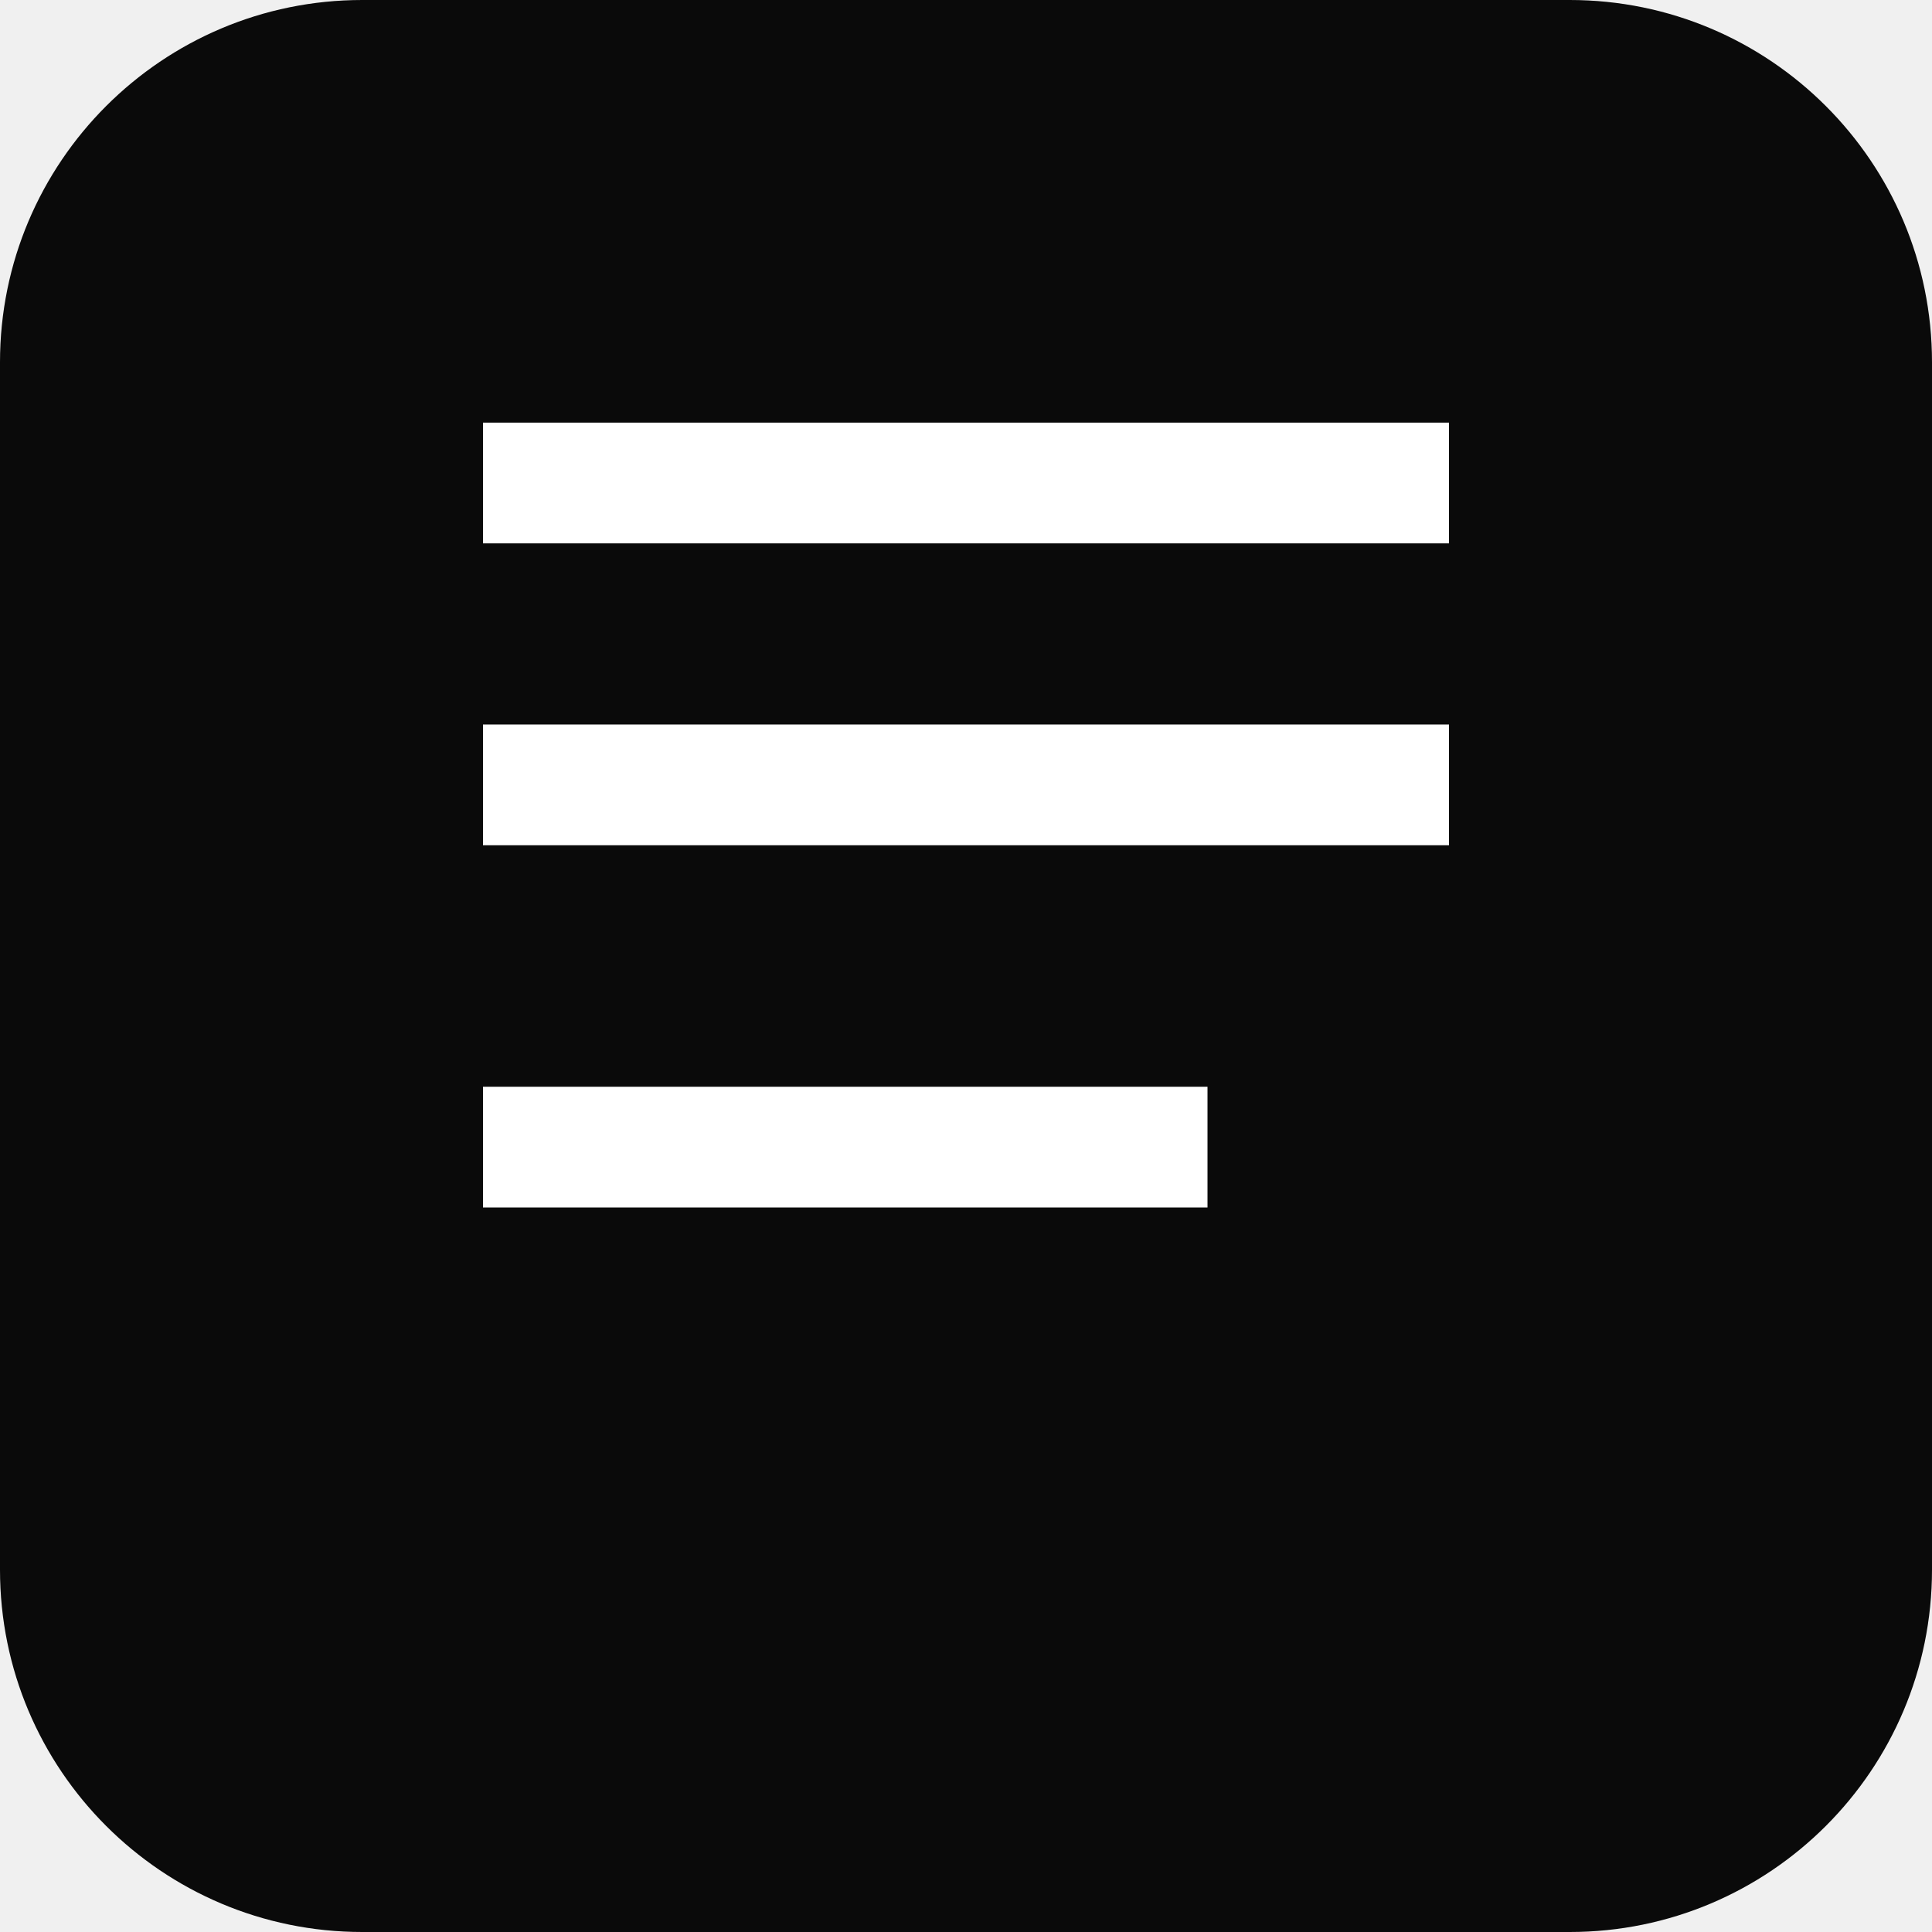
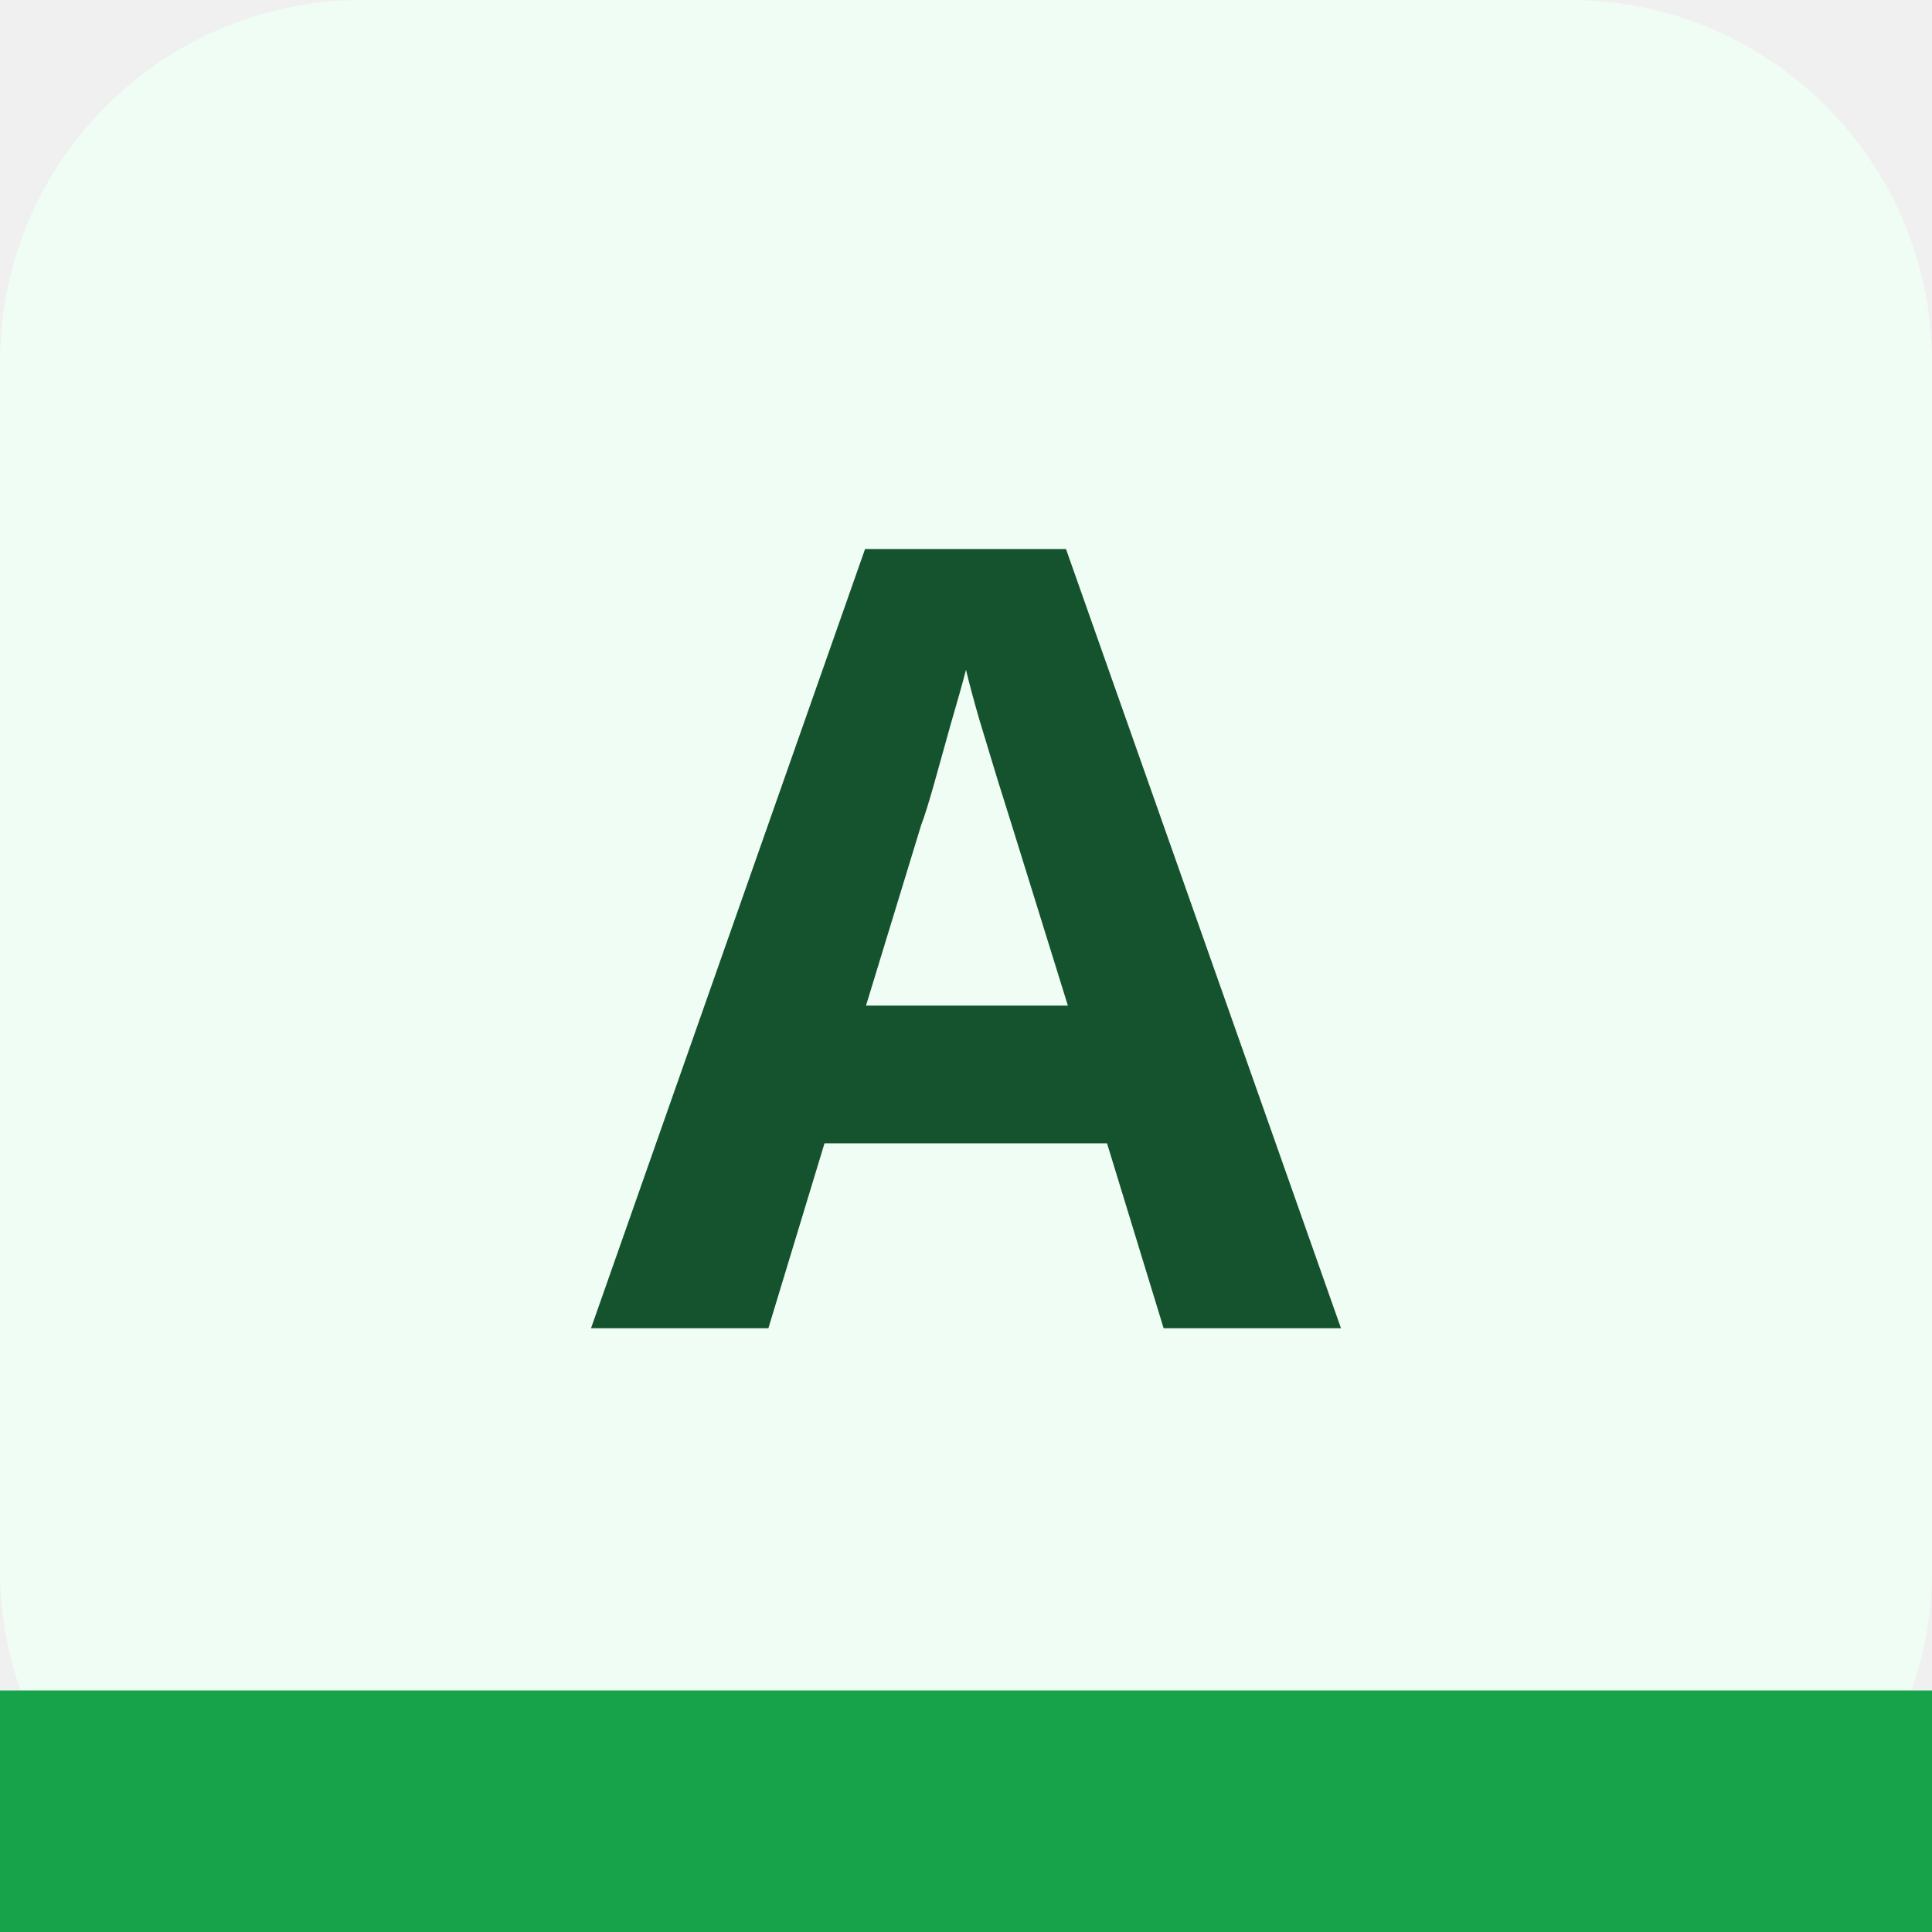
- <svg xmlns="http://www.w3.org/2000/svg" viewBox="0 0 64 64">
-   <rect width="64" height="64" rx="12" fill="#0a0a0a" />
-   <path d="M16 24h32v4H16zm0 12h24v4H16zm0 -22 32 0v4l-32 0z" fill="#fff" />
+ <svg xmlns="http://www.w3.org/2000/svg" viewBox="0 0 64 64" width="64" height="64">
+   <rect width="64" height="64" rx="12" fill="#f0fdf4" />
+   <rect x="0" y="56" width="64" height="8" fill="#16a34a" />
+   <text x="32" y="44" font-family="Outfit, system-ui, sans-serif" font-size="36" font-weight="700" fill="#14532d" text-anchor="middle" letter-spacing="-1">A</text>
</svg>
